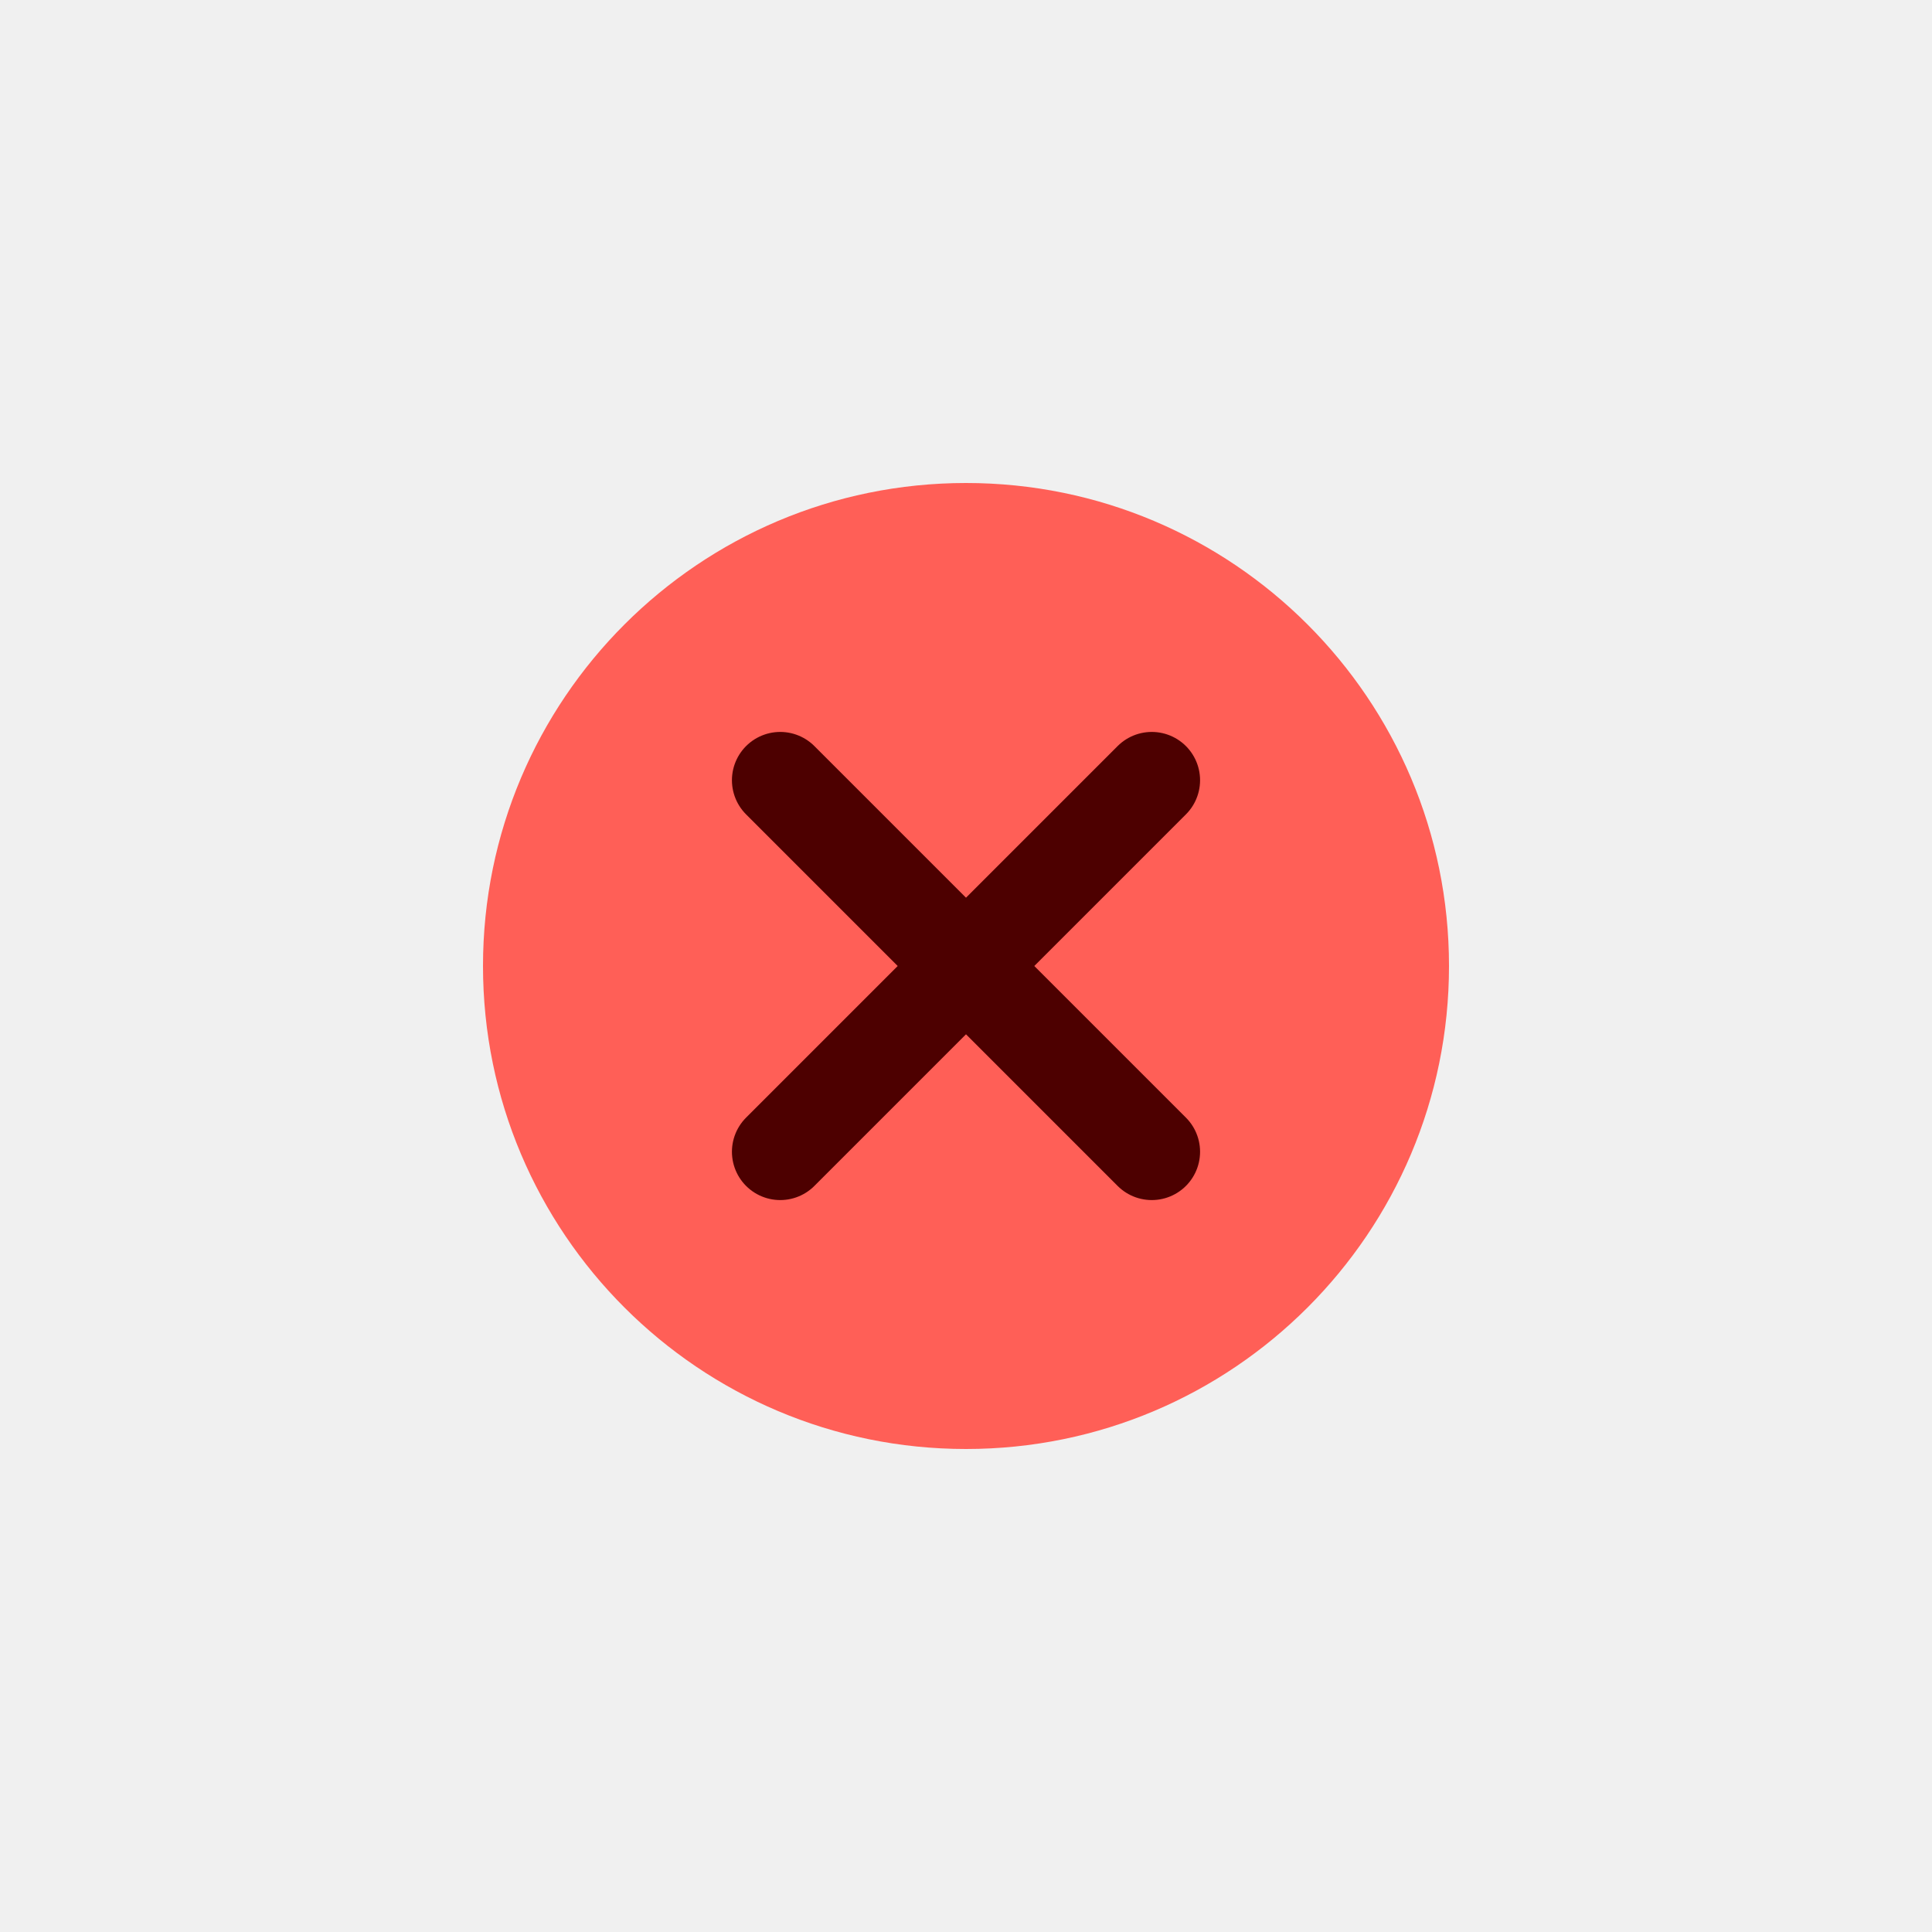
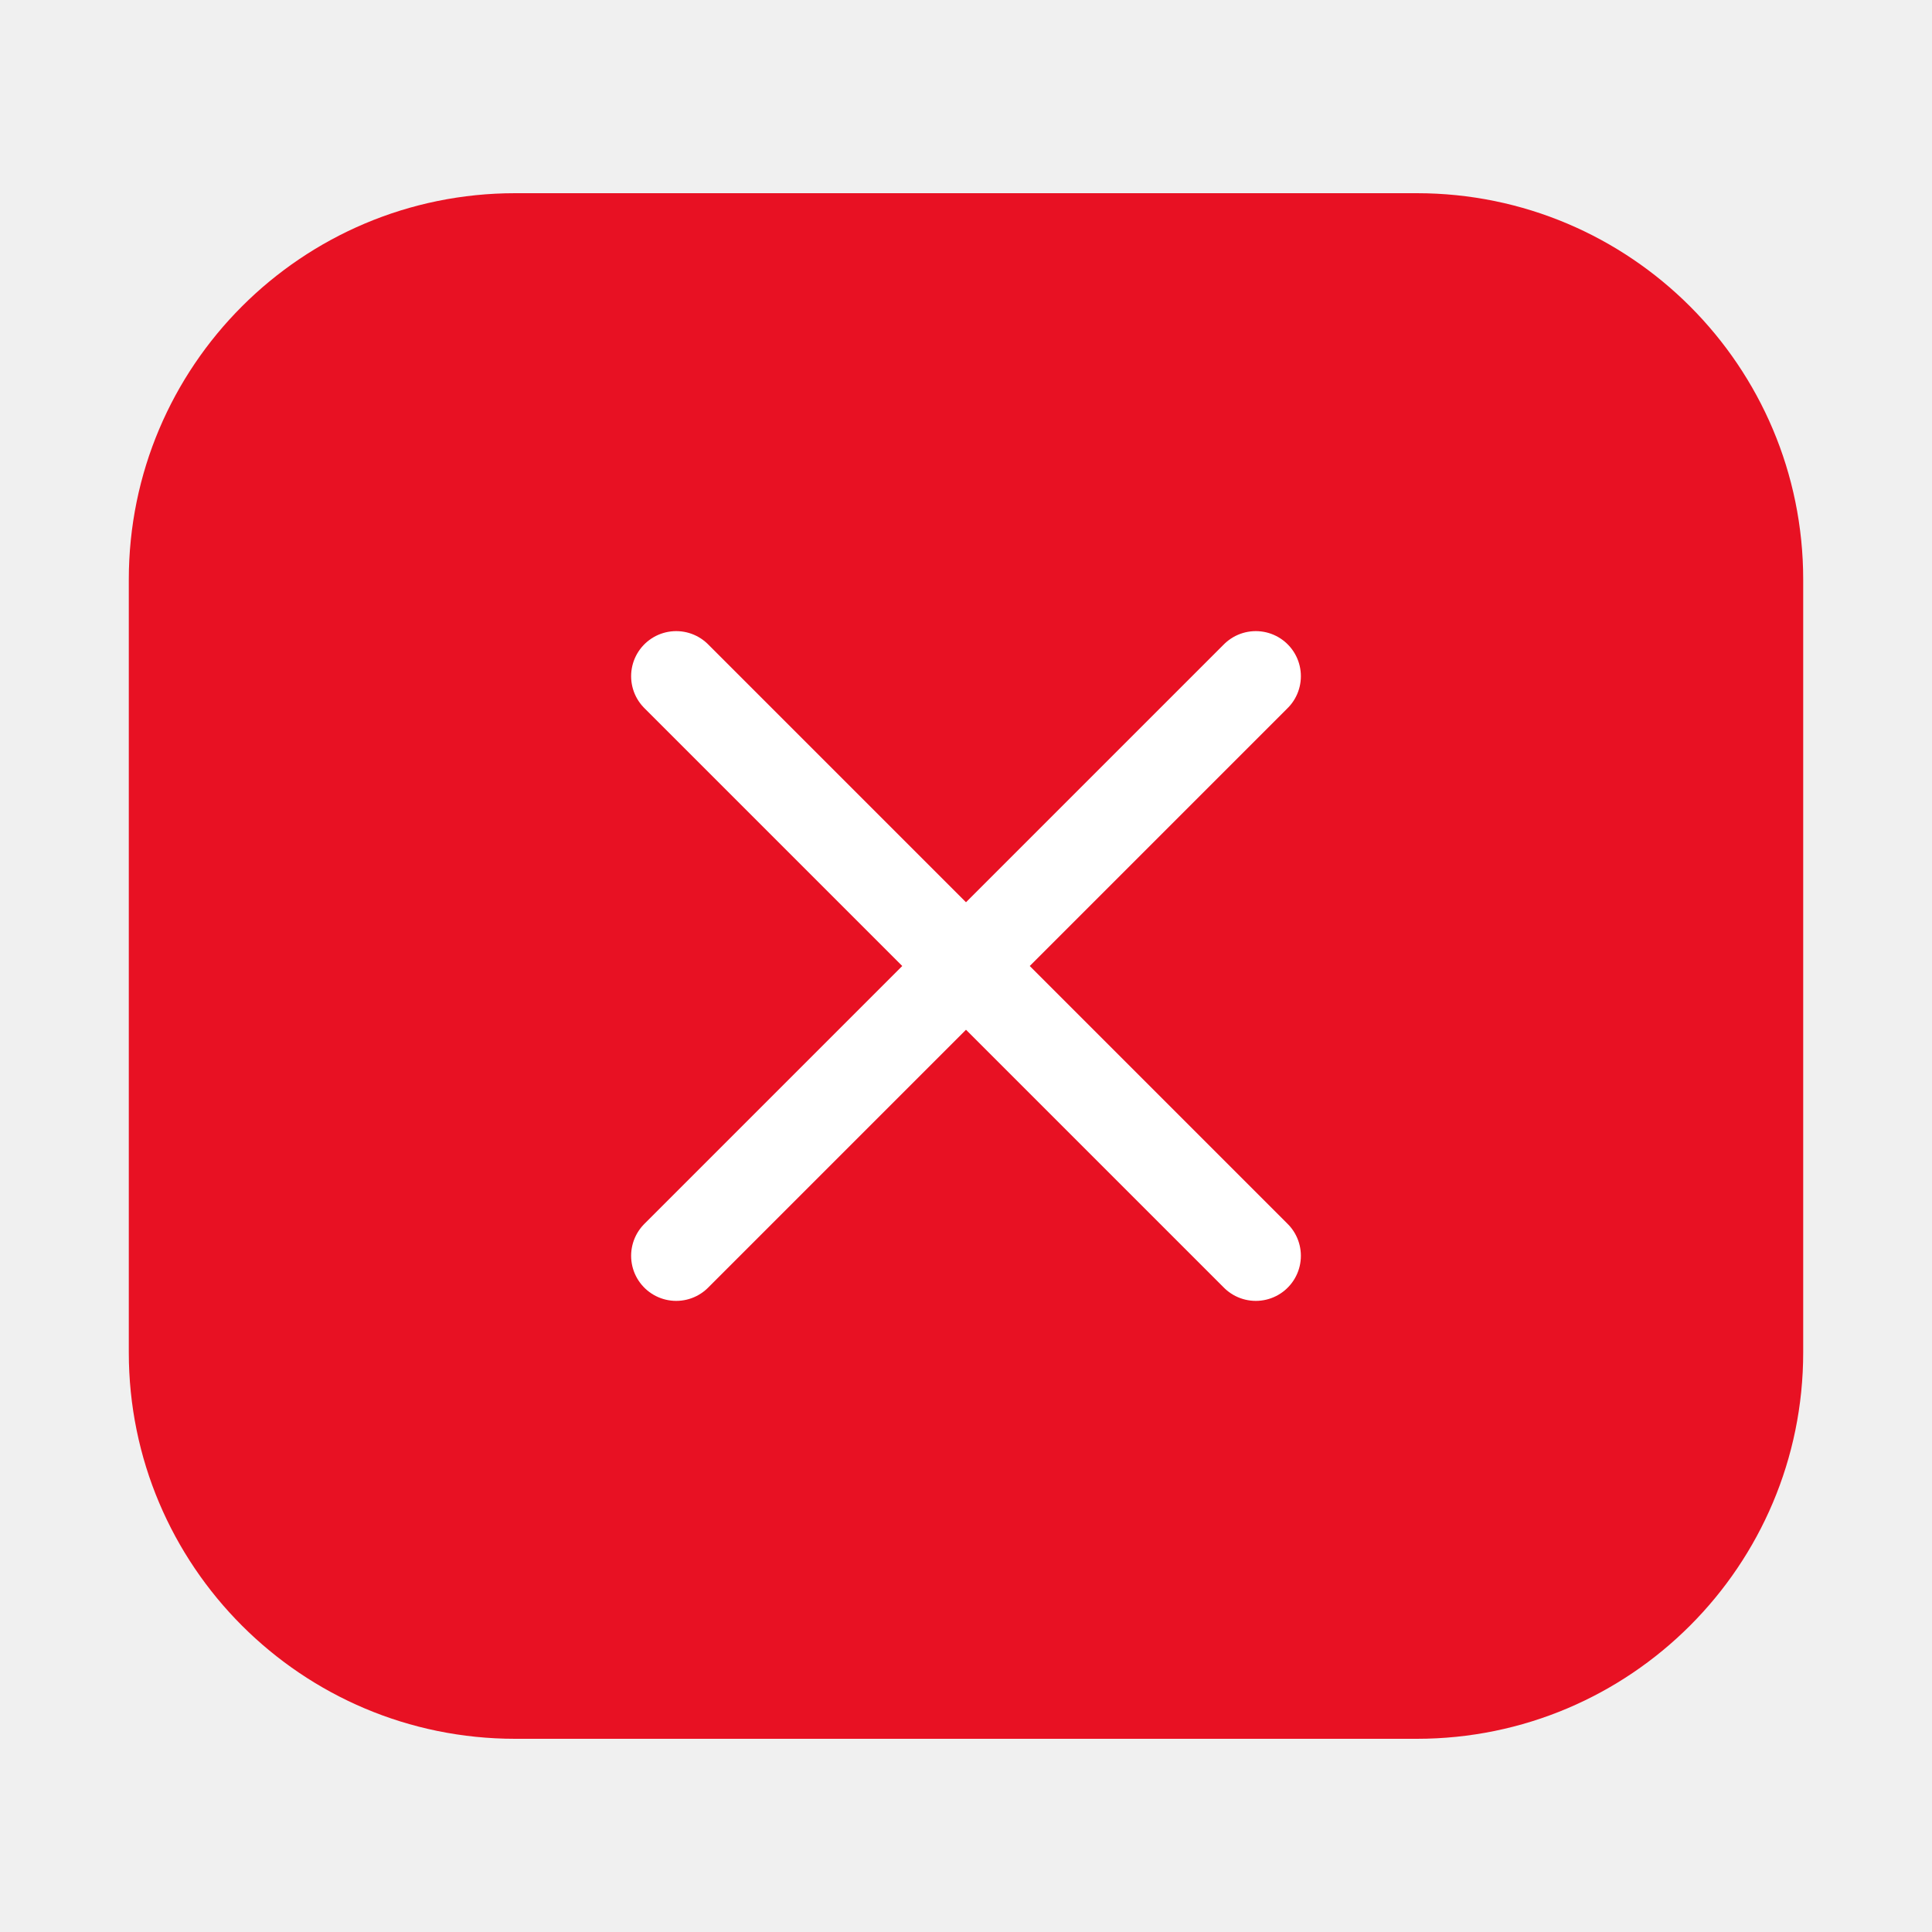
- <svg xmlns="http://www.w3.org/2000/svg" width="26" height="26" viewBox="0 0 26 26">
-   <circle cx="13" cy="13" r="6.5" fill="#FF5F57" />
-   <path d="m10.5 10.5 5 5m0-5-5 5" stroke="#4D0000" stroke-width="1.3" stroke-linecap="round" />
+ <svg xmlns="http://www.w3.org/2000/svg" width="30" height="30" viewBox="0 0 30 30">
+   <rect x="2" y="3" width="26" height="24" rx="6" fill="#E81123" />
+   <path d="m10.5 10.5 9 9m0-9-9 9" stroke="#FFFFFF" stroke-width="1.4" stroke-linecap="round" />
</svg>
